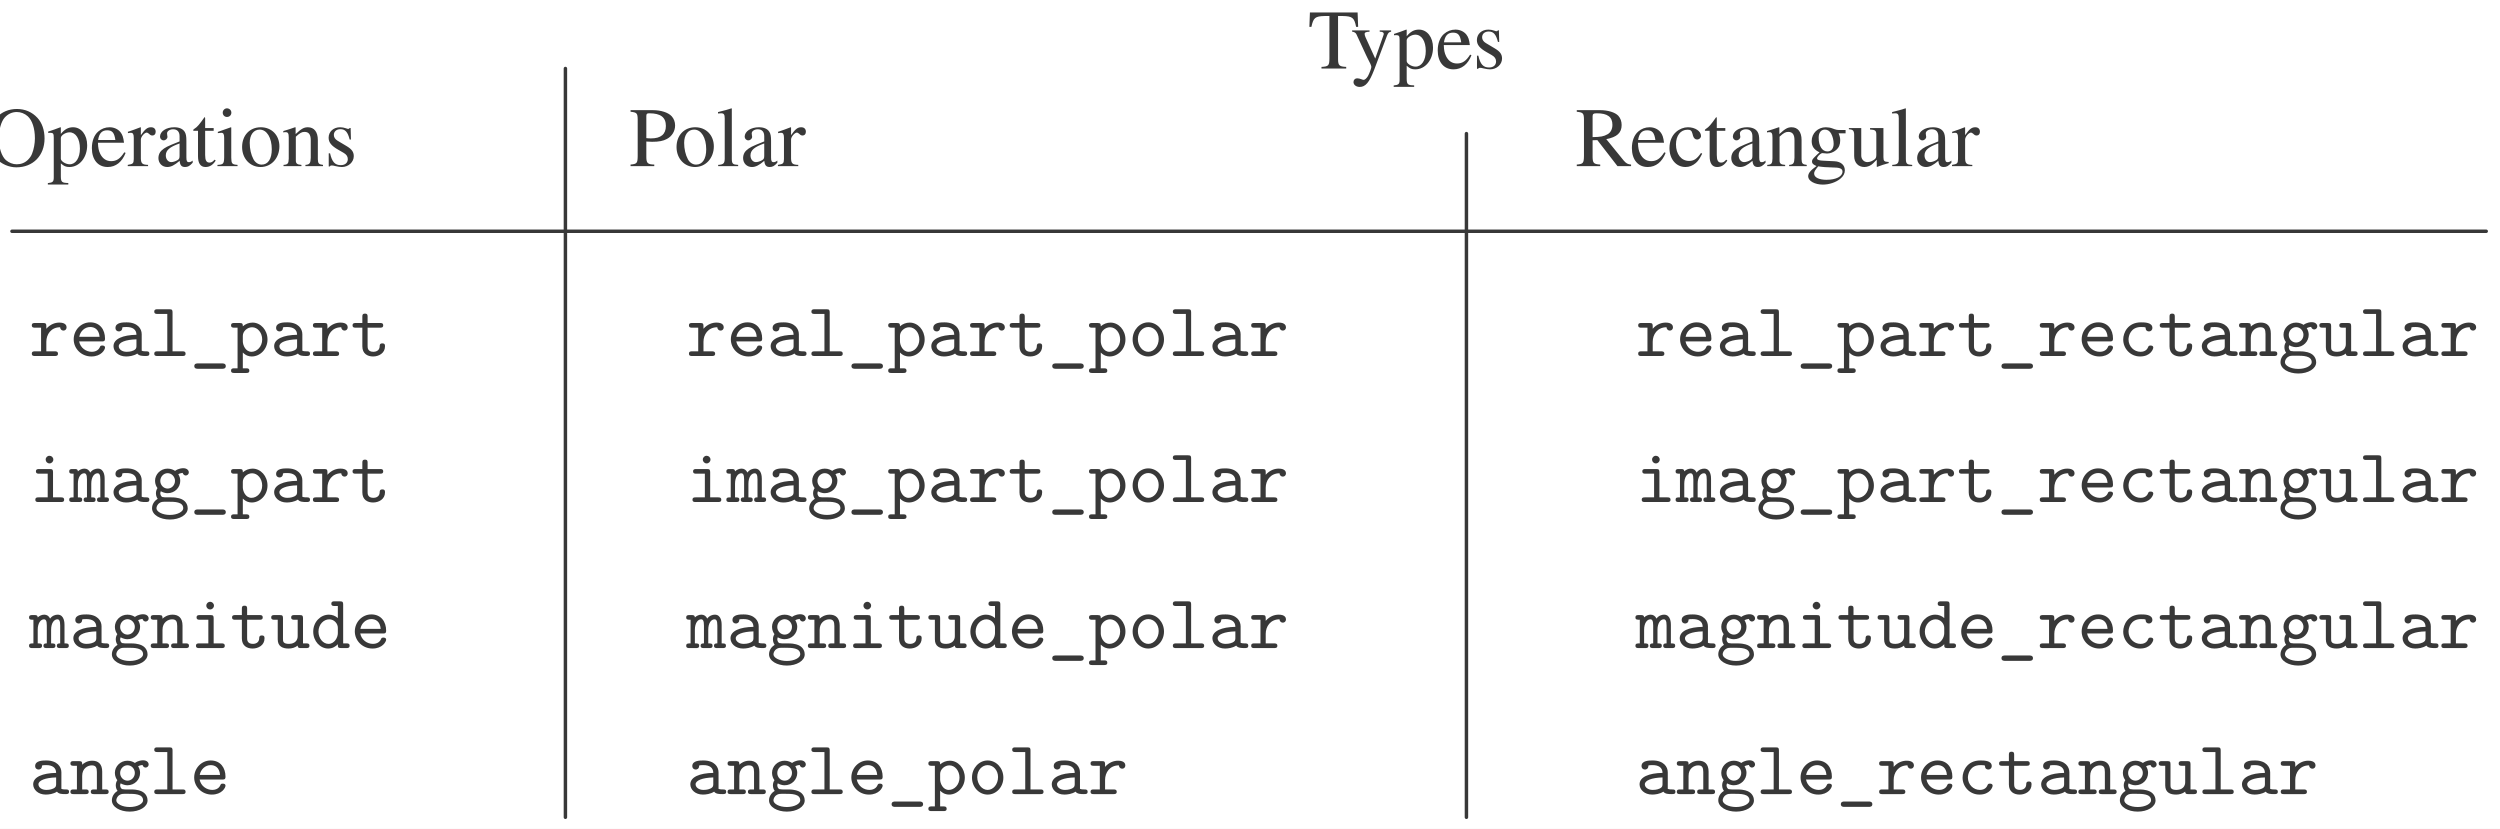
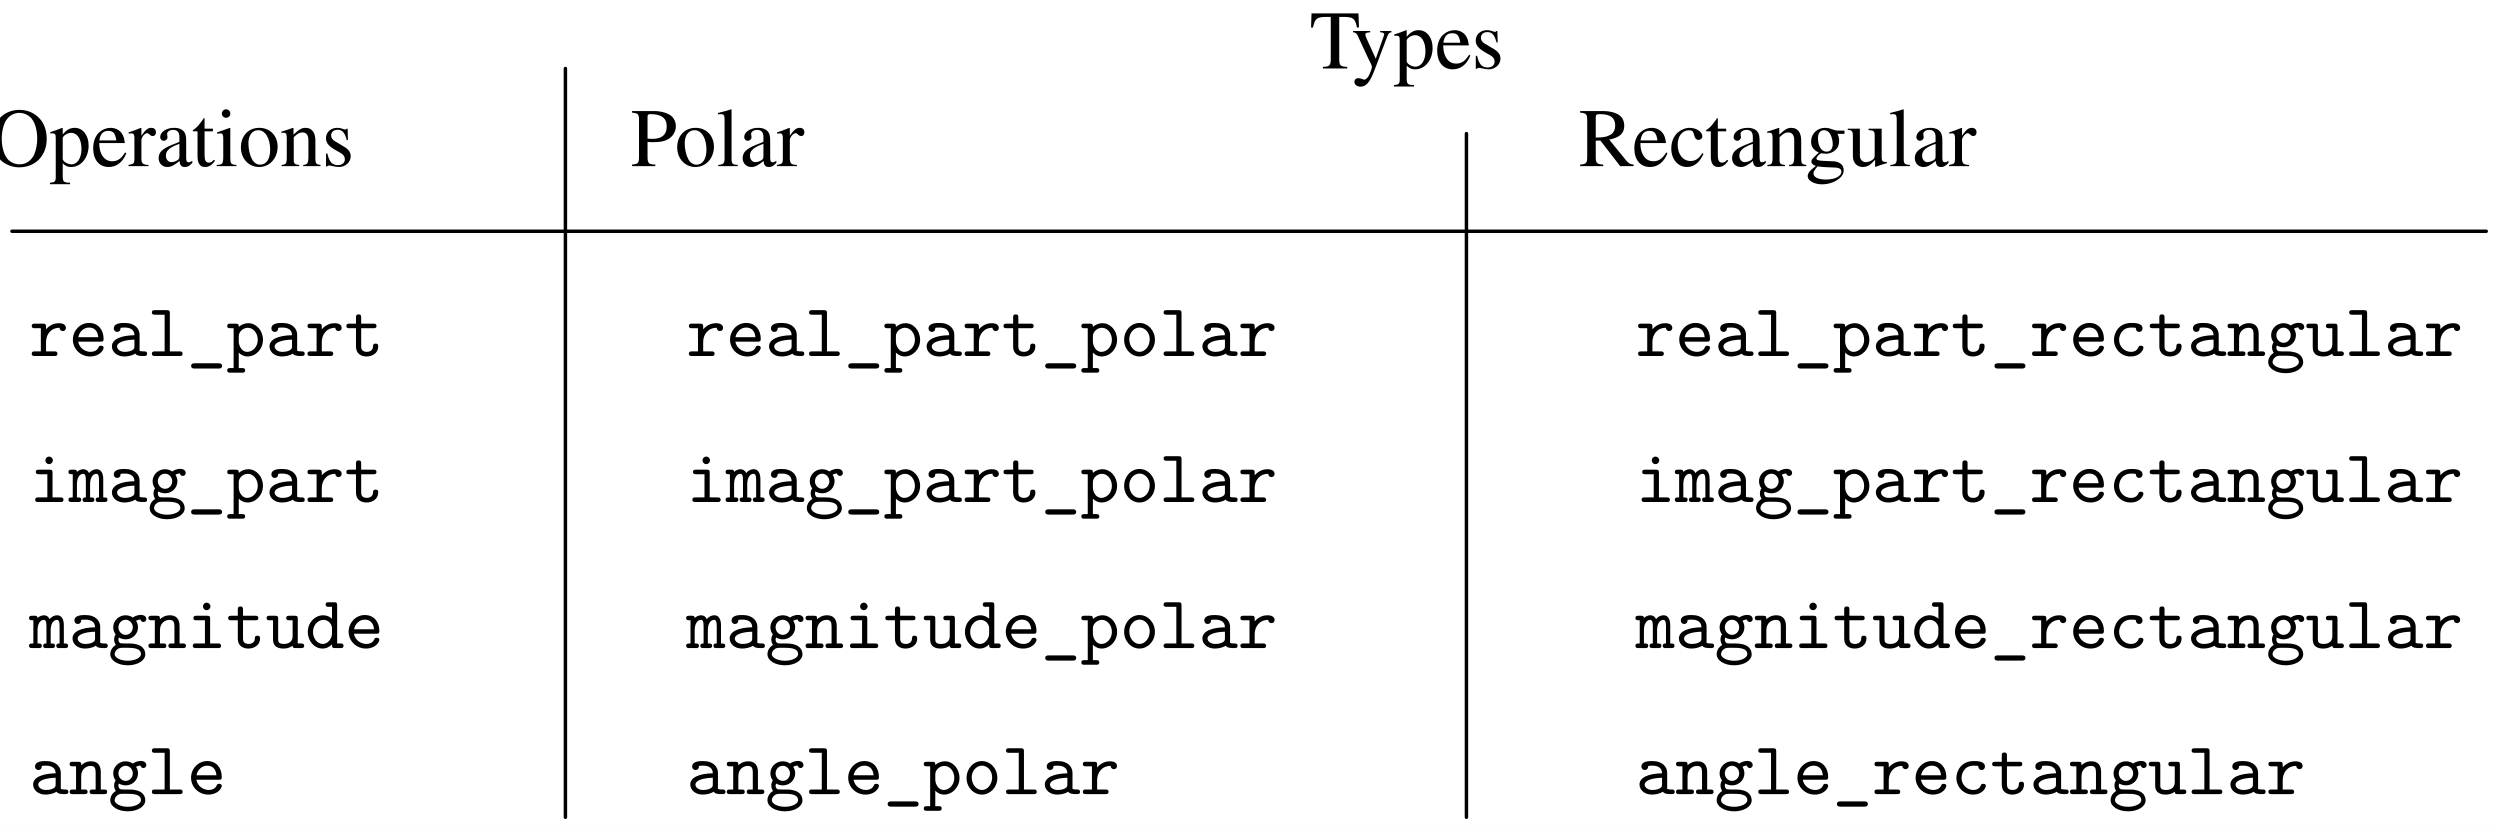
<svg xmlns="http://www.w3.org/2000/svg" preserveAspectRatio="xMinYMin meet" viewBox="0 0 733 243" id="svg2" style="display:inline" version="1.1">
  <defs id="defs4" />
  <rect width="100%" height="100%" fill="white" id="rect4" />
  <g transform="translate(-21.73438,-27.49336)" id="layer2" style="display:inline">
-     <path d="m 187.514,267.121 0,-219.545 m -162.272,47.727 725.453,0" id="path4543" style="fill:none;stroke:#383838;stroke-width:1.015;stroke-linecap:round;stroke-linejoin:round;stroke-miterlimit:4;stroke-opacity:1;stroke-dasharray:none" />
-     <path d="M 451.695,66.666 V 267.121" id="path4545" style="fill:none;stroke:#383838;stroke-width:1.015;stroke-linecap:round;stroke-linejoin:round;stroke-miterlimit:4;stroke-dasharray:none;stroke-opacity:1" />
+     <path d="m 187.514,267.121 0,-219.545 m -162.272,47.727 725.453,0" id="path4543" style="fill:none;stroke:#000000;stroke-width:1.015;stroke-linecap:round;stroke-linejoin:round;stroke-miterlimit:4;stroke-opacity:1;stroke-dasharray:none" />
+     <path d="M 451.695,66.666 V 267.121" id="path4545" style="fill:none;stroke:#000000;stroke-width:1.015;stroke-linecap:round;stroke-linejoin:round;stroke-miterlimit:4;stroke-dasharray:none;stroke-opacity:1" />
  </g>
  <g transform="translate(-21.73438,-7.493357)" id="layer3" style="display:inline">
    <g id="g874" transform="matrix(1.12141,0,0,1.12141,-19.37268,-37.81925)">
-       <text style="font-style:normal;font-variant:normal;font-weight:normal;font-stretch:normal;font-size:20px;line-height:125%;font-family:'Latin Modern Mono';-inkscape-font-specification:Sans;text-align:start;letter-spacing:0px;word-spacing:0px;text-anchor:start;fill:#383838;fill-opacity:1;stroke:none" xml:space="preserve" id="text4432" y="133.484" x="44.332">
-         <tspan id="tspan4434" y="133.484" x="44.332">real_part</tspan>
+       <text style="font-style:normal;font-variant:normal;font-weight:normal;font-stretch:normal;font-size:20px;line-height:125%;font-family:'Latin Modern Mono';-inkscape-font-specification:Sans;text-align:start;letter-spacing:0px;word-spacing:0px;text-anchor:start;fill:#000000;fill-opacity:1;stroke:none" xml:space="preserve" id="text4432" y="133.484" x="44.332">
+         <tspan id="tspan4434" y="133.484" x="44.332" style="font-size:19.618px">real_part</tspan>
      </text>
-       <text style="font-style:normal;font-variant:normal;font-weight:normal;font-stretch:normal;font-size:20px;line-height:125%;font-family:'Latin Modern Mono';-inkscape-font-specification:Sans;text-align:start;letter-spacing:0px;word-spacing:0px;text-anchor:start;fill:#383838;fill-opacity:1;stroke:none" xml:space="preserve" id="text4436" y="171.666" x="44.332">
-         <tspan id="tspan4438" y="171.666" x="44.332">imag_part</tspan>
+       <text style="font-style:normal;font-variant:normal;font-weight:normal;font-stretch:normal;font-size:20px;line-height:125%;font-family:'Latin Modern Mono';-inkscape-font-specification:Sans;text-align:start;letter-spacing:0px;word-spacing:0px;text-anchor:start;fill:#000000;fill-opacity:1;stroke:none" xml:space="preserve" id="text4436" y="171.666" x="44.332">
+         <tspan id="tspan4438" y="171.666" x="44.332" style="font-size:19.618px">imag_part</tspan>
      </text>
-       <text style="font-style:normal;font-variant:normal;font-weight:normal;font-stretch:normal;font-size:20px;line-height:125%;font-family:'Latin Modern Mono';-inkscape-font-specification:Sans;text-align:start;letter-spacing:0px;word-spacing:0px;text-anchor:start;fill:#383838;fill-opacity:1;stroke:none" xml:space="preserve" id="text4440" y="209.848" x="44.332">
-         <tspan id="tspan4442" y="209.848" x="44.332">magnitude</tspan>
+       <text style="font-style:normal;font-variant:normal;font-weight:normal;font-stretch:normal;font-size:20px;line-height:125%;font-family:'Latin Modern Mono';-inkscape-font-specification:Sans;text-align:start;letter-spacing:0px;word-spacing:0px;text-anchor:start;fill:#000000;fill-opacity:1;stroke:none" xml:space="preserve" id="text4440" y="209.848" x="44.332">
+         <tspan id="tspan4442" y="209.848" x="44.332" style="font-size:19.618px">magnitude</tspan>
      </text>
-       <text style="font-style:normal;font-variant:normal;font-weight:normal;font-stretch:normal;font-size:20px;line-height:125%;font-family:'Latin Modern Mono';-inkscape-font-specification:Sans;text-align:start;letter-spacing:0px;word-spacing:0px;text-anchor:start;fill:#383838;fill-opacity:1;stroke:none" xml:space="preserve" id="text4444" y="248.03" x="44.332">
-         <tspan id="tspan4446" y="248.03" x="44.332">angle</tspan>
+       <text style="font-style:normal;font-variant:normal;font-weight:normal;font-stretch:normal;font-size:20px;line-height:125%;font-family:'Latin Modern Mono';-inkscape-font-specification:Sans;text-align:start;letter-spacing:0px;word-spacing:0px;text-anchor:start;fill:#000000;fill-opacity:1;stroke:none" xml:space="preserve" id="text4444" y="248.03" x="44.332">
+         <tspan id="tspan4446" y="248.03" x="44.332" style="font-size:19.618px">angle</tspan>
      </text>
-       <text style="font-style:normal;font-variant:normal;font-weight:normal;font-stretch:normal;font-size:20px;line-height:125%;font-family:'Latin Modern Mono';-inkscape-font-specification:Sans;text-align:start;letter-spacing:0px;word-spacing:0px;text-anchor:start;fill:#383838;fill-opacity:1;stroke:none" xml:space="preserve" id="text4448" y="133.484" x="216.15">
-         <tspan id="tspan4450" y="133.484" x="216.15">real_part_polar</tspan>
+       <text style="font-style:normal;font-variant:normal;font-weight:normal;font-stretch:normal;font-size:20px;line-height:125%;font-family:'Latin Modern Mono';-inkscape-font-specification:Sans;text-align:start;letter-spacing:0px;word-spacing:0px;text-anchor:start;fill:#000000;fill-opacity:1;stroke:none" xml:space="preserve" id="text4448" y="133.484" x="216.15">
+         <tspan id="tspan4450" y="133.484" x="216.15" style="font-size:19.618px">real_part_polar</tspan>
      </text>
-       <text style="font-style:normal;font-variant:normal;font-weight:normal;font-stretch:normal;font-size:20px;line-height:125%;font-family:'Latin Modern Mono';-inkscape-font-specification:Sans;text-align:start;letter-spacing:0px;word-spacing:0px;text-anchor:start;fill:#383838;fill-opacity:1;stroke:none" xml:space="preserve" id="text4452" y="171.666" x="216.15">
-         <tspan id="tspan4454" y="171.666" x="216.15">imag_part_polar</tspan>
+       <text style="font-style:normal;font-variant:normal;font-weight:normal;font-stretch:normal;font-size:20px;line-height:125%;font-family:'Latin Modern Mono';-inkscape-font-specification:Sans;text-align:start;letter-spacing:0px;word-spacing:0px;text-anchor:start;fill:#000000;fill-opacity:1;stroke:none" xml:space="preserve" id="text4452" y="171.666" x="216.15">
+         <tspan id="tspan4454" y="171.666" x="216.15" style="font-size:19.618px">imag_part_polar</tspan>
      </text>
-       <text style="font-style:normal;font-variant:normal;font-weight:normal;font-stretch:normal;font-size:20px;line-height:125%;font-family:'Latin Modern Mono';-inkscape-font-specification:Sans;text-align:start;letter-spacing:0px;word-spacing:0px;text-anchor:start;fill:#383838;fill-opacity:1;stroke:none" xml:space="preserve" id="text4456" y="209.848" x="216.15">
-         <tspan id="tspan4458" y="209.848" x="216.15">magnitude_polar</tspan>
+       <text style="font-style:normal;font-variant:normal;font-weight:normal;font-stretch:normal;font-size:20px;line-height:125%;font-family:'Latin Modern Mono';-inkscape-font-specification:Sans;text-align:start;letter-spacing:0px;word-spacing:0px;text-anchor:start;fill:#000000;fill-opacity:1;stroke:none" xml:space="preserve" id="text4456" y="209.848" x="216.15">
+         <tspan id="tspan4458" y="209.848" x="216.15" style="font-size:19.618px">magnitude_polar</tspan>
      </text>
-       <text style="font-style:normal;font-variant:normal;font-weight:normal;font-stretch:normal;font-size:20px;line-height:125%;font-family:'Latin Modern Mono';-inkscape-font-specification:Sans;text-align:start;letter-spacing:0px;word-spacing:0px;text-anchor:start;fill:#383838;fill-opacity:1;stroke:none" xml:space="preserve" id="text4460" y="248.03" x="216.15">
-         <tspan id="tspan4462" y="248.03" x="216.15">angle_polar</tspan>
+       <text style="font-style:normal;font-variant:normal;font-weight:normal;font-stretch:normal;font-size:20px;line-height:125%;font-family:'Latin Modern Mono';-inkscape-font-specification:Sans;text-align:start;letter-spacing:0px;word-spacing:0px;text-anchor:start;fill:#000000;fill-opacity:1;stroke:none" xml:space="preserve" id="text4460" y="248.03" x="216.15">
+         <tspan id="tspan4462" y="248.03" x="216.15" style="font-size:19.618px">angle_polar</tspan>
      </text>
-       <text style="font-style:normal;font-variant:normal;font-weight:normal;font-stretch:normal;font-size:20px;line-height:125%;font-family:'Latin Modern Mono';-inkscape-font-specification:Sans;text-align:start;letter-spacing:0px;word-spacing:0px;text-anchor:start;fill:#383838;fill-opacity:1;stroke:none" xml:space="preserve" id="text4464" y="133.484" x="464.332">
-         <tspan id="tspan4466" y="133.484" x="464.332">real_part_rectangular</tspan>
+       <text style="font-style:normal;font-variant:normal;font-weight:normal;font-stretch:normal;font-size:20px;line-height:125%;font-family:'Latin Modern Mono';-inkscape-font-specification:Sans;text-align:start;letter-spacing:0px;word-spacing:0px;text-anchor:start;fill:#000000;fill-opacity:1;stroke:none" xml:space="preserve" id="text4464" y="133.484" x="464.332">
+         <tspan id="tspan4466" y="133.484" x="464.332" style="font-size:19.618px">real_part_rectangular</tspan>
      </text>
-       <text style="font-style:normal;font-variant:normal;font-weight:normal;font-stretch:normal;font-size:20px;line-height:125%;font-family:'Latin Modern Mono';-inkscape-font-specification:Sans;text-align:start;letter-spacing:0px;word-spacing:0px;text-anchor:start;fill:#383838;fill-opacity:1;stroke:none" xml:space="preserve" id="text4464-2" y="171.666" x="464.332">
-         <tspan id="tspan4466-3" y="171.666" x="464.332">imag_part_rectangular</tspan>
+       <text style="font-style:normal;font-variant:normal;font-weight:normal;font-stretch:normal;font-size:20px;line-height:125%;font-family:'Latin Modern Mono';-inkscape-font-specification:Sans;text-align:start;letter-spacing:0px;word-spacing:0px;text-anchor:start;fill:#000000;fill-opacity:1;stroke:none" xml:space="preserve" id="text4464-2" y="171.666" x="464.332">
+         <tspan id="tspan4466-3" y="171.666" x="464.332" style="font-size:19.618px">imag_part_rectangular</tspan>
      </text>
-       <text style="font-style:normal;font-variant:normal;font-weight:normal;font-stretch:normal;font-size:20px;line-height:125%;font-family:'Latin Modern Mono';-inkscape-font-specification:Sans;text-align:start;letter-spacing:0px;word-spacing:0px;text-anchor:start;fill:#383838;fill-opacity:1;stroke:none" xml:space="preserve" id="text4464-2-5" y="209.848" x="464.332">
-         <tspan id="tspan4466-3-3" y="209.848" x="464.332">magnitude_rectangular</tspan>
+       <text style="font-style:normal;font-variant:normal;font-weight:normal;font-stretch:normal;font-size:20px;line-height:125%;font-family:'Latin Modern Mono';-inkscape-font-specification:Sans;text-align:start;letter-spacing:0px;word-spacing:0px;text-anchor:start;fill:#000000;fill-opacity:1;stroke:none" xml:space="preserve" id="text4464-2-5" y="209.848" x="464.332">
+         <tspan id="tspan4466-3-3" y="209.848" x="464.332" style="font-size:19.618px">magnitude_rectangular</tspan>
      </text>
-       <text style="font-style:normal;font-variant:normal;font-weight:normal;font-stretch:normal;font-size:20px;line-height:125%;font-family:'Latin Modern Mono';-inkscape-font-specification:Sans;text-align:start;letter-spacing:0px;word-spacing:0px;text-anchor:start;fill:#383838;fill-opacity:1;stroke:none" xml:space="preserve" id="text4464-2-7" y="248.03" x="464.332">
-         <tspan id="tspan4466-3-1" y="248.03" x="464.332">angle_rectangular</tspan>
+       <text style="font-style:normal;font-variant:normal;font-weight:normal;font-stretch:normal;font-size:20px;line-height:125%;font-family:'Latin Modern Mono';-inkscape-font-specification:Sans;text-align:start;letter-spacing:0px;word-spacing:0px;text-anchor:start;fill:#000000;fill-opacity:1;stroke:none" xml:space="preserve" id="text4464-2-7" y="248.03" x="464.332">
+         <tspan id="tspan4466-3-1" y="248.03" x="464.332" style="font-size:19.618px">angle_rectangular</tspan>
      </text>
    </g>
-     <text x="449.695" y="27.576" id="text4523" xml:space="preserve" style="font-style:normal;font-variant:normal;font-weight:normal;font-stretch:normal;font-size:24.818px;line-height:125%;font-family:Times;-inkscape-font-specification:Times;text-align:center;letter-spacing:0px;word-spacing:0px;text-anchor:middle;fill:#383838;fill-opacity:1;stroke:none">
-       <tspan x="449.695" y="27.576" id="tspan4525">Types</tspan>
+     <text x="449.695" y="27.576" id="text4523" xml:space="preserve" style="font-style:normal;font-variant:normal;font-weight:normal;font-stretch:normal;font-size:24.818px;line-height:125%;font-family:Times;-inkscape-font-specification:Times;text-align:center;letter-spacing:0px;word-spacing:0px;text-anchor:middle;fill:#000000;fill-opacity:1;stroke:none">
+       <tspan x="449.695" y="27.576" id="tspan4525" style="font-size:24.4px">Types</tspan>
    </text>
-     <text x="247.605" y="56.212" id="text4527" xml:space="preserve" style="font-style:normal;font-variant:normal;font-weight:normal;font-stretch:normal;font-size:24.818px;line-height:125%;font-family:Times;-inkscape-font-specification:Times;text-align:center;letter-spacing:0px;word-spacing:0px;text-anchor:middle;fill:#383838;fill-opacity:1;stroke:none">
-       <tspan x="247.605" y="56.212" id="tspan4529">Polar</tspan>
+     <text x="247.605" y="56.212" id="text4527" xml:space="preserve" style="font-style:normal;font-variant:normal;font-weight:normal;font-stretch:normal;font-size:24.818px;line-height:125%;font-family:Times;-inkscape-font-specification:Times;text-align:center;letter-spacing:0px;word-spacing:0px;text-anchor:middle;fill:#000000;fill-opacity:1;stroke:none">
+       <tspan x="247.605" y="56.212" id="tspan4529" style="font-size:24.4px">Polar</tspan>
    </text>
-     <text x="558.422" y="56.212" id="text4531" xml:space="preserve" style="font-style:normal;font-variant:normal;font-weight:normal;font-stretch:normal;font-size:24.818px;line-height:125%;font-family:Times;-inkscape-font-specification:Times;text-align:center;letter-spacing:0px;word-spacing:0px;text-anchor:middle;fill:#383838;fill-opacity:1;stroke:none">
-       <tspan x="558.422" y="56.212" id="tspan4533">Rectangular</tspan>
+     <text x="558.422" y="56.212" id="text4531" xml:space="preserve" style="font-style:normal;font-variant:normal;font-weight:normal;font-stretch:normal;font-size:24.818px;line-height:125%;font-family:Times;-inkscape-font-specification:Times;text-align:center;letter-spacing:0px;word-spacing:0px;text-anchor:middle;fill:#000000;fill-opacity:1;stroke:none">
+       <tspan x="558.422" y="56.212" id="tspan4533" style="font-size:24.4px">Rectangular</tspan>
    </text>
-     <text x="87.605" y="56.212" id="text4535" xml:space="preserve" style="font-style:normal;font-variant:normal;font-weight:normal;font-stretch:normal;font-size:24.818px;line-height:125%;font-family:Times;-inkscape-font-specification:Times;text-align:center;letter-spacing:0px;word-spacing:0px;text-anchor:middle;fill:#383838;fill-opacity:1;stroke:none">
-       <tspan x="87.605" y="56.212" rotate="0 0 0 0 0 0 0 0" id="tspan4537">Operations</tspan>
+     <text x="87.605" y="56.212" id="text4535" xml:space="preserve" style="font-style:normal;font-variant:normal;font-weight:normal;font-stretch:normal;font-size:24.818px;line-height:125%;font-family:Times;-inkscape-font-specification:Times;text-align:center;letter-spacing:0px;word-spacing:0px;text-anchor:middle;fill:#000000;fill-opacity:1;stroke:none">
+       <tspan x="87.605" y="56.212" rotate="0 0 0 0 0 0 0 0" id="tspan4537" style="font-size:24.4px">Operations</tspan>
    </text>
  </g>
</svg>
